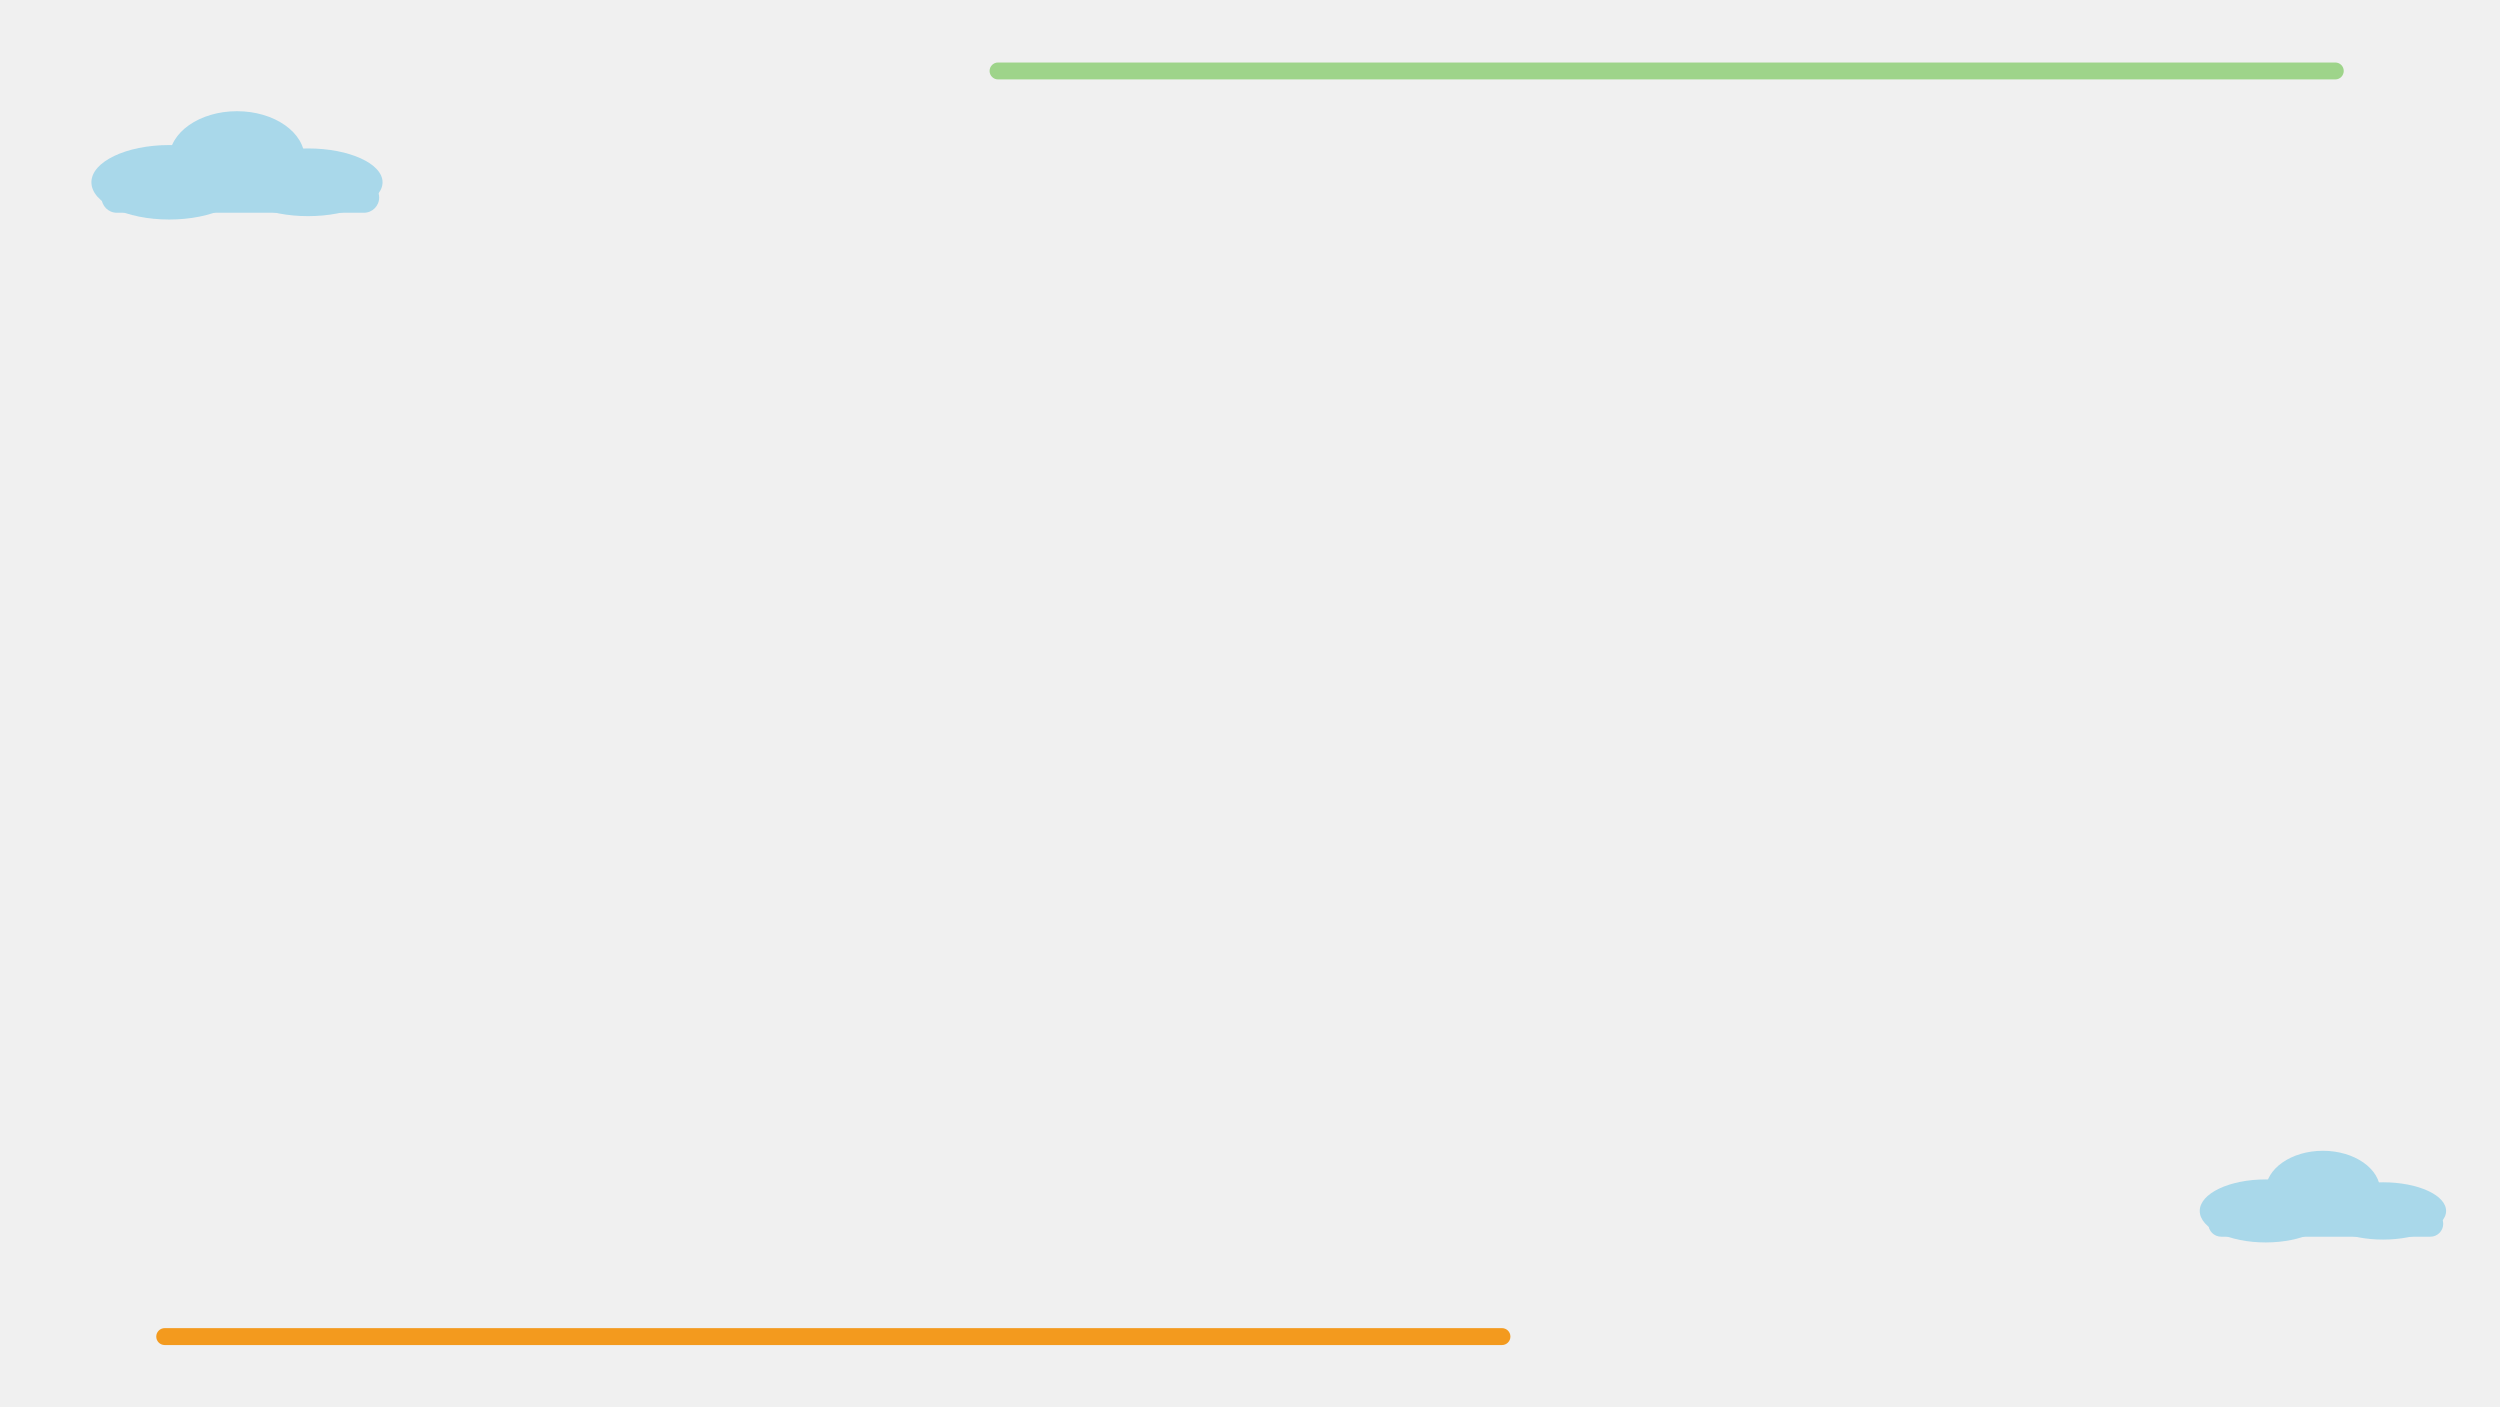
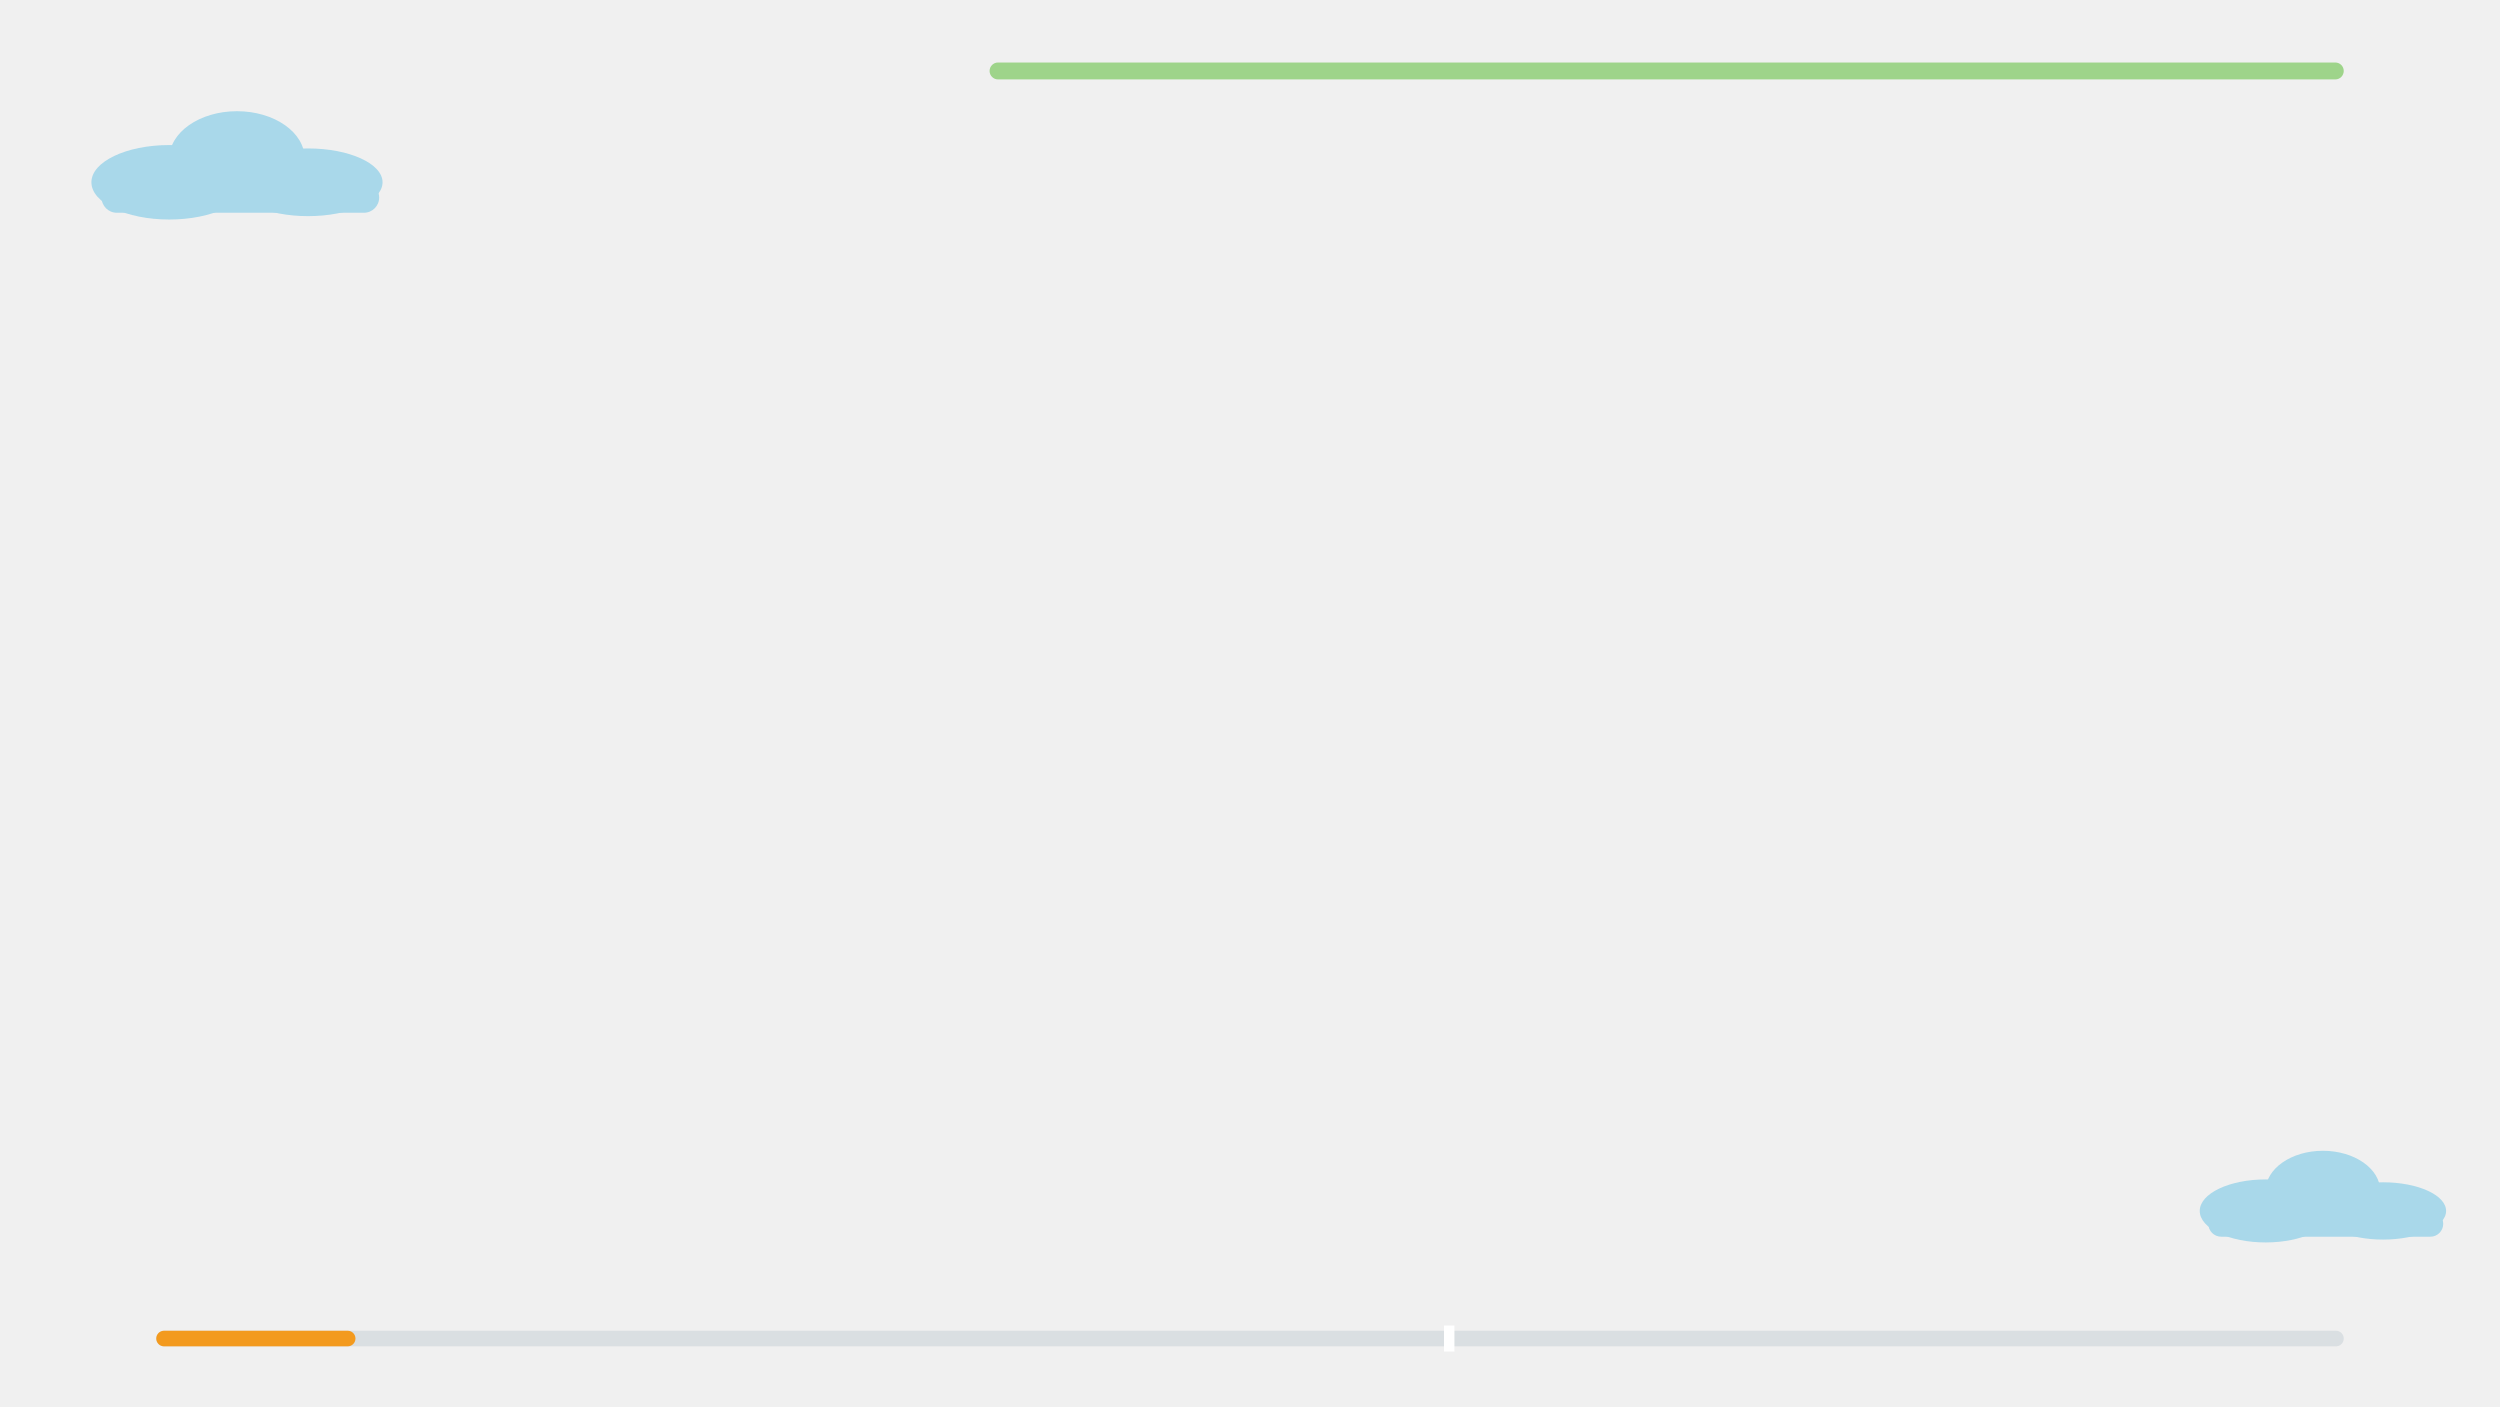
<svg xmlns="http://www.w3.org/2000/svg" viewBox="0 0 1920 1080" width="1920" height="1080">
  <rect x="760" y="48" width="1040" height="13" rx="6.5" fill="#9ED48A" />
-   <rect x="120" y="1020" width="1040" height="13" rx="6.5" fill="#F39A1E" />
+   <rect x="120" y="1022" width="1680" height="12" rx="6" fill="#DADFE2" />
+   <rect x="120" y="1022" width="153" height="12" rx="6" fill="#F39A1E" />
+   <rect x="1109" y="1018" width="8" height="20" fill="#FFFFFF" />
  <g fill="#A9D8EA">
    <ellipse cx="130" cy="140" rx="59.8" ry="28.6" />
    <ellipse cx="182" cy="121.8" rx="52" ry="36.4" />
    <ellipse cx="236.6" cy="140" rx="57.2" ry="26" />
    <rect x="78" y="140" width="213.2" height="23.4" rx="11.7" />
  </g>
  <g fill="#A9D8EA">
    <ellipse cx="1740" cy="930" rx="50.6" ry="24.2" />
    <ellipse cx="1784" cy="914.6" rx="44" ry="30.8" />
    <ellipse cx="1830.2" cy="930" rx="48.4" ry="22" />
    <rect x="1696" y="930" width="180.4" height="19.8" rx="9.9" />
  </g>
</svg>
